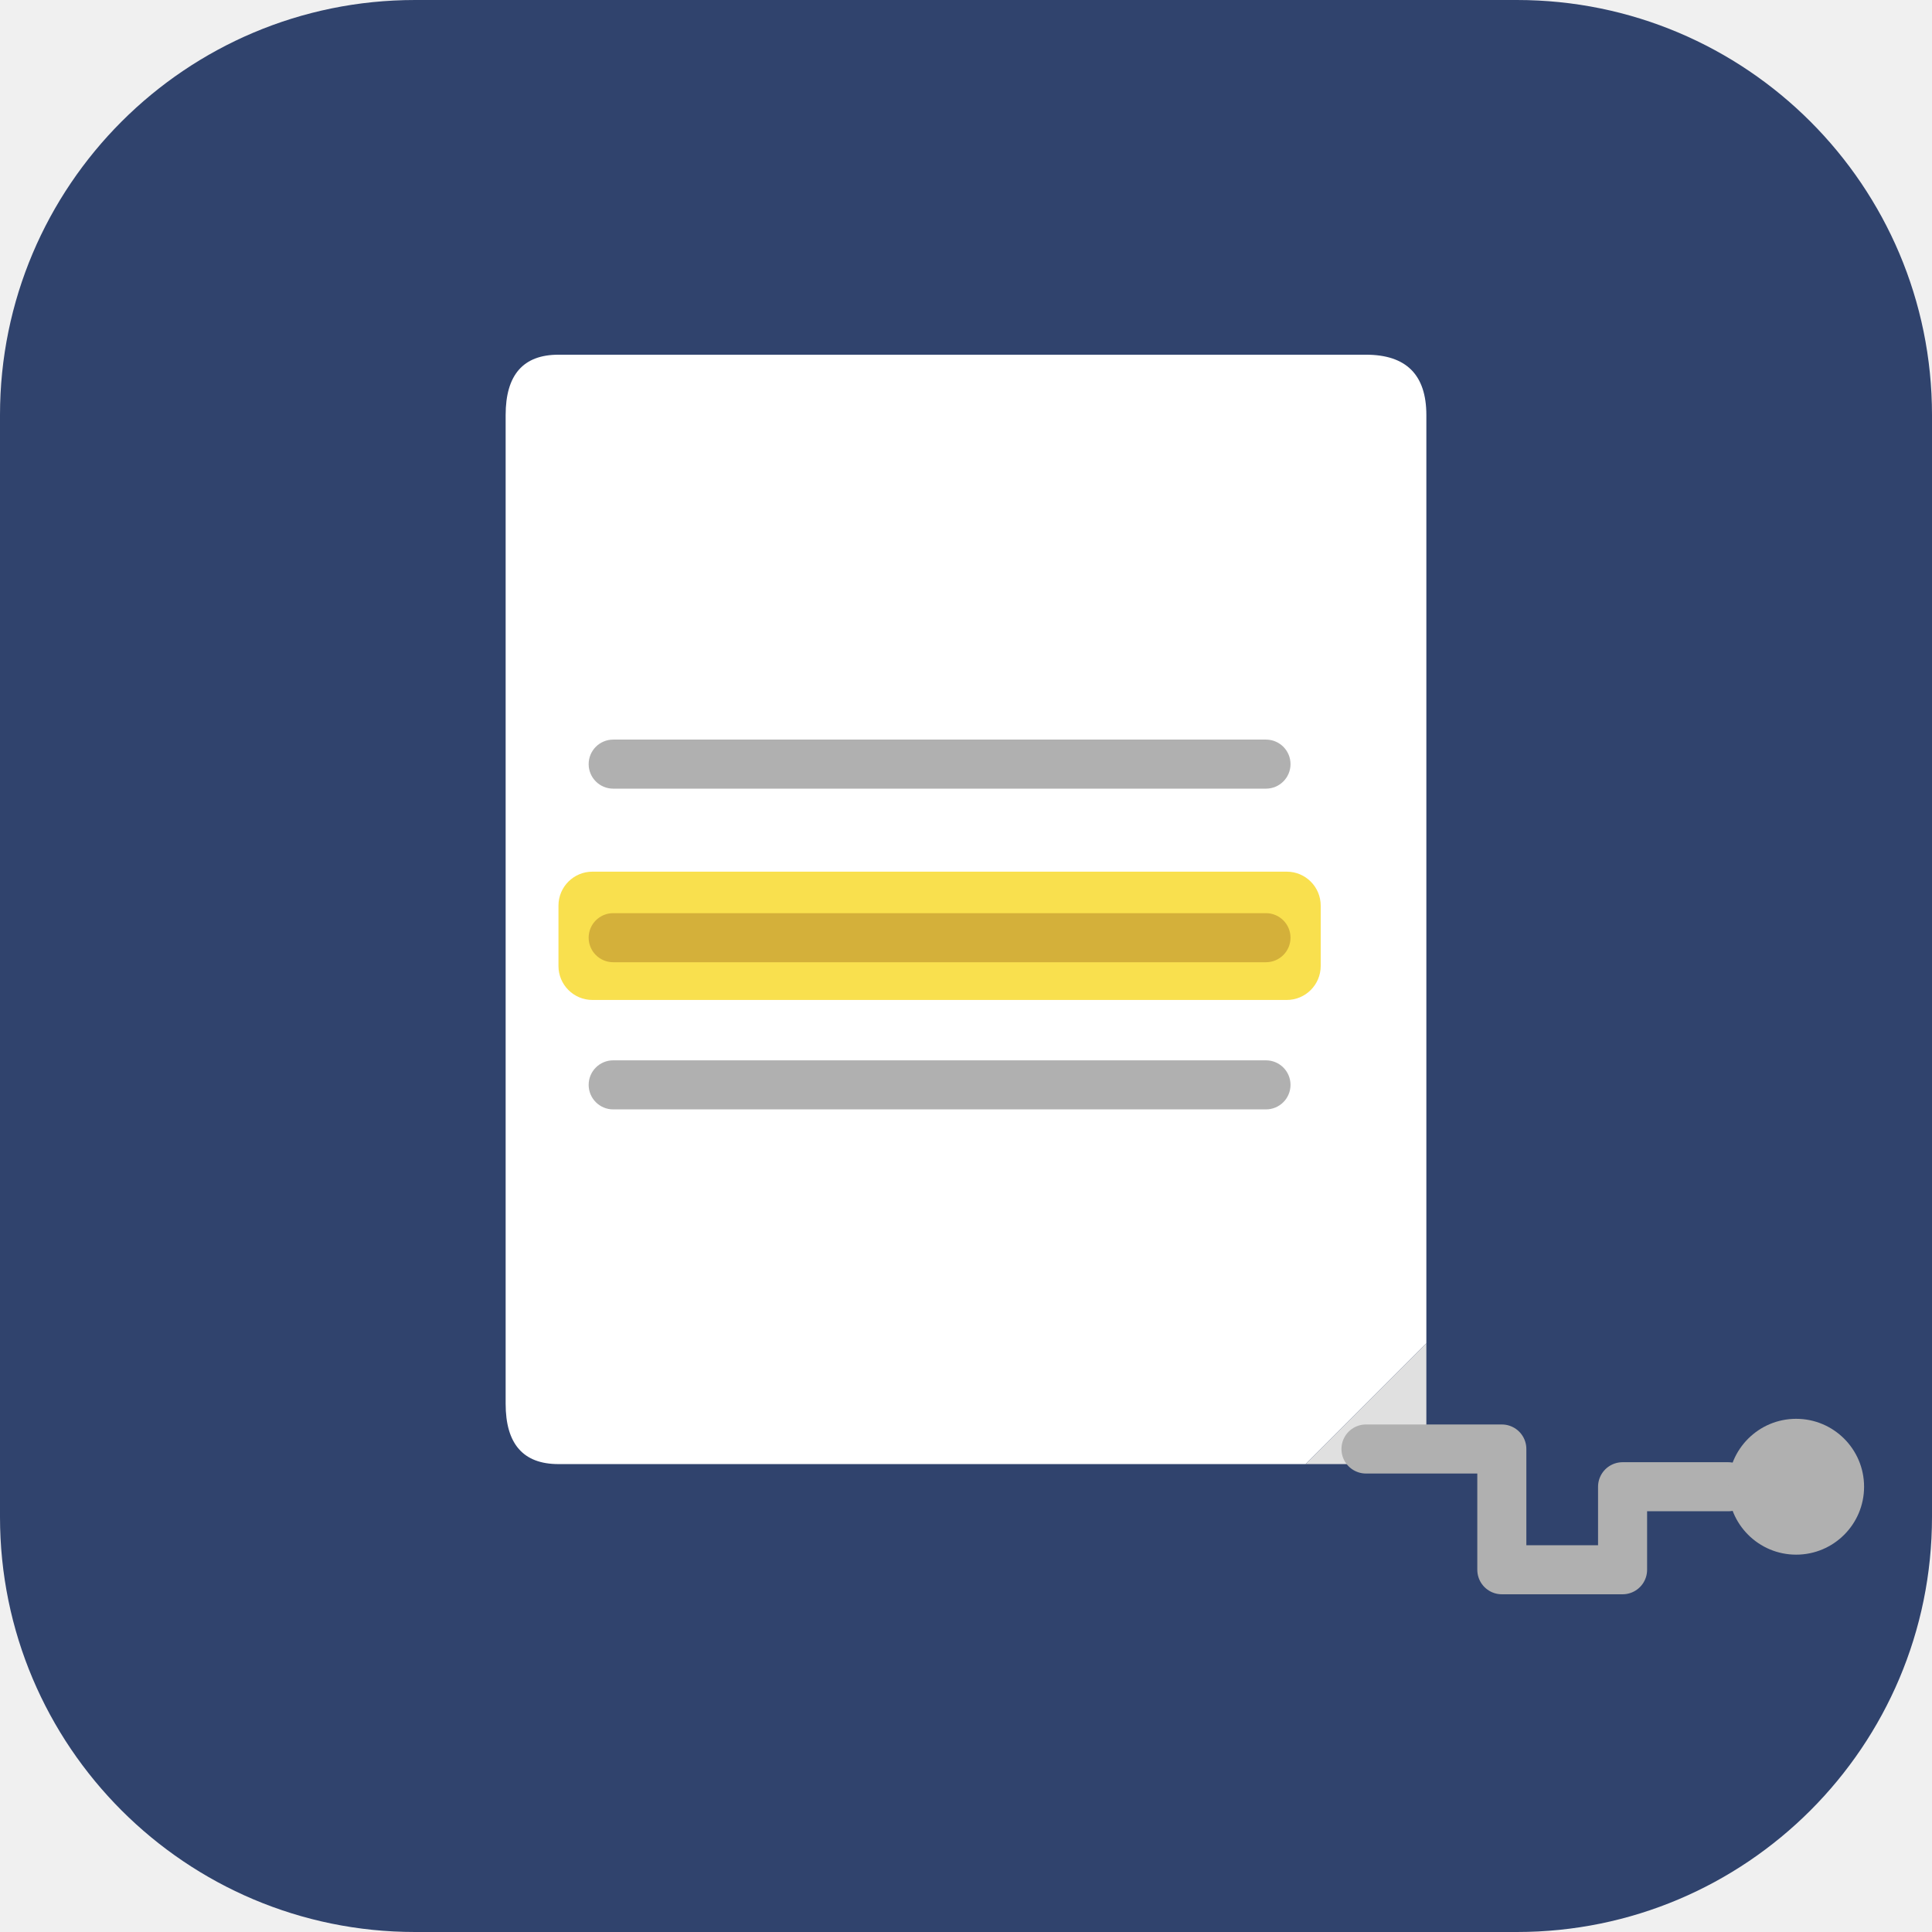
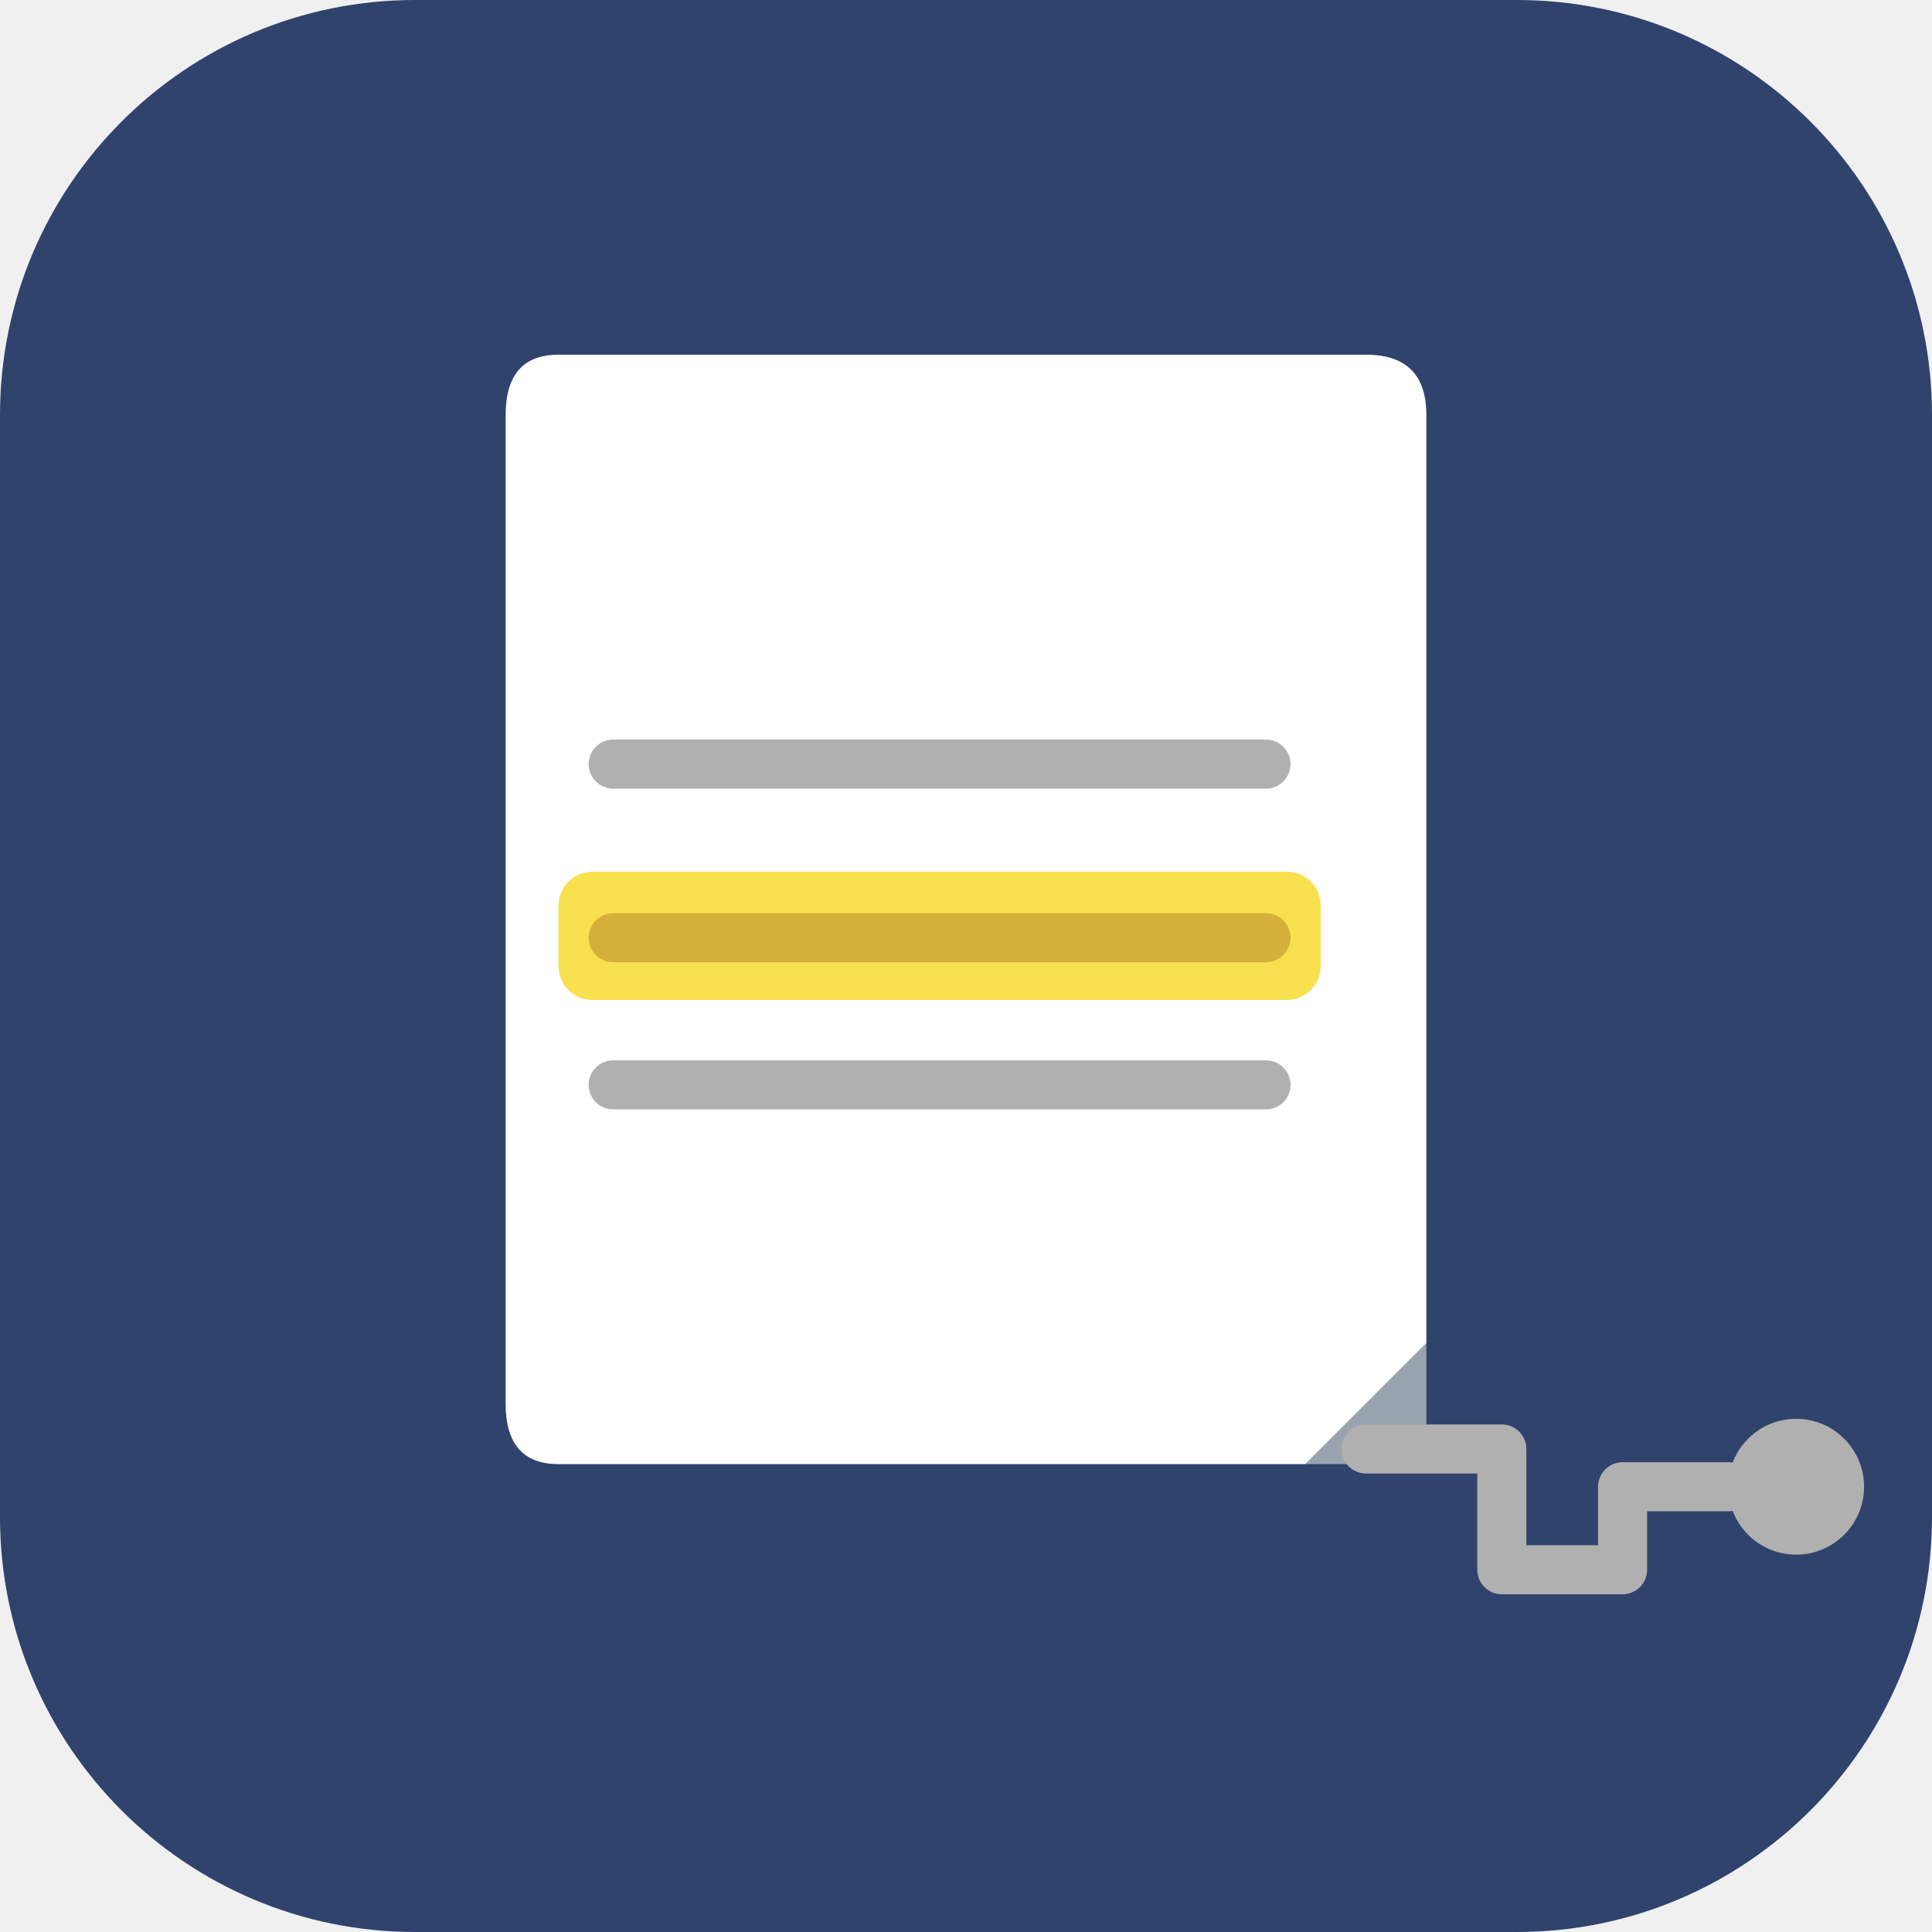
<svg xmlns="http://www.w3.org/2000/svg" width="1024" height="1024" viewBox="0 0 1024 1024" fill="none">
  <defs>
    <clipPath id="page-interior">
      <path d="M 296 188            H 724            Q 756 188 756 220            V 712            L 692 776            H 296            Q 268 776 268 744            V 220            Q 268 188 296 188            Z" />
    </clipPath>
  </defs>
  <rect width="1024" height="1024" rx="220" fill="#30436d" />
  <path fill="#ffffff" d="M 296 188        H 724        Q 756 188 756 220        V 712        L 692 776        H 296        Q 268 776 268 744        V 220        Q 268 188 296 188        Z" />
-   <path fill="#e0e0e0" d="M 756 712 L 756 776 L 692 776 Z" />
+   <path fill="#9aa3b0" d="M 756 712 L 756 776 L 692 776 Z" />
  <g clip-path="url(#page-interior)">
    <rect x="312" y="392" width="372" height="26" rx="13" fill="#b0b0b0" />
    <rect x="296" y="462" width="404" height="68" rx="18" fill="#f9e04e" />
    <rect x="312" y="484" width="372" height="26" rx="13" fill="#d4b03a" />
    <rect x="312" y="562" width="372" height="26" rx="13" fill="#b0b0b0" />
  </g>
  <path d="M 724 768        H 796        V 832        H 860        V 788        H 916" stroke="#b0b0b0" stroke-width="26" stroke-linecap="round" stroke-linejoin="round" fill="none" />
  <circle cx="952" cy="788" r="36" fill="#b0b0b0" />
</svg>
